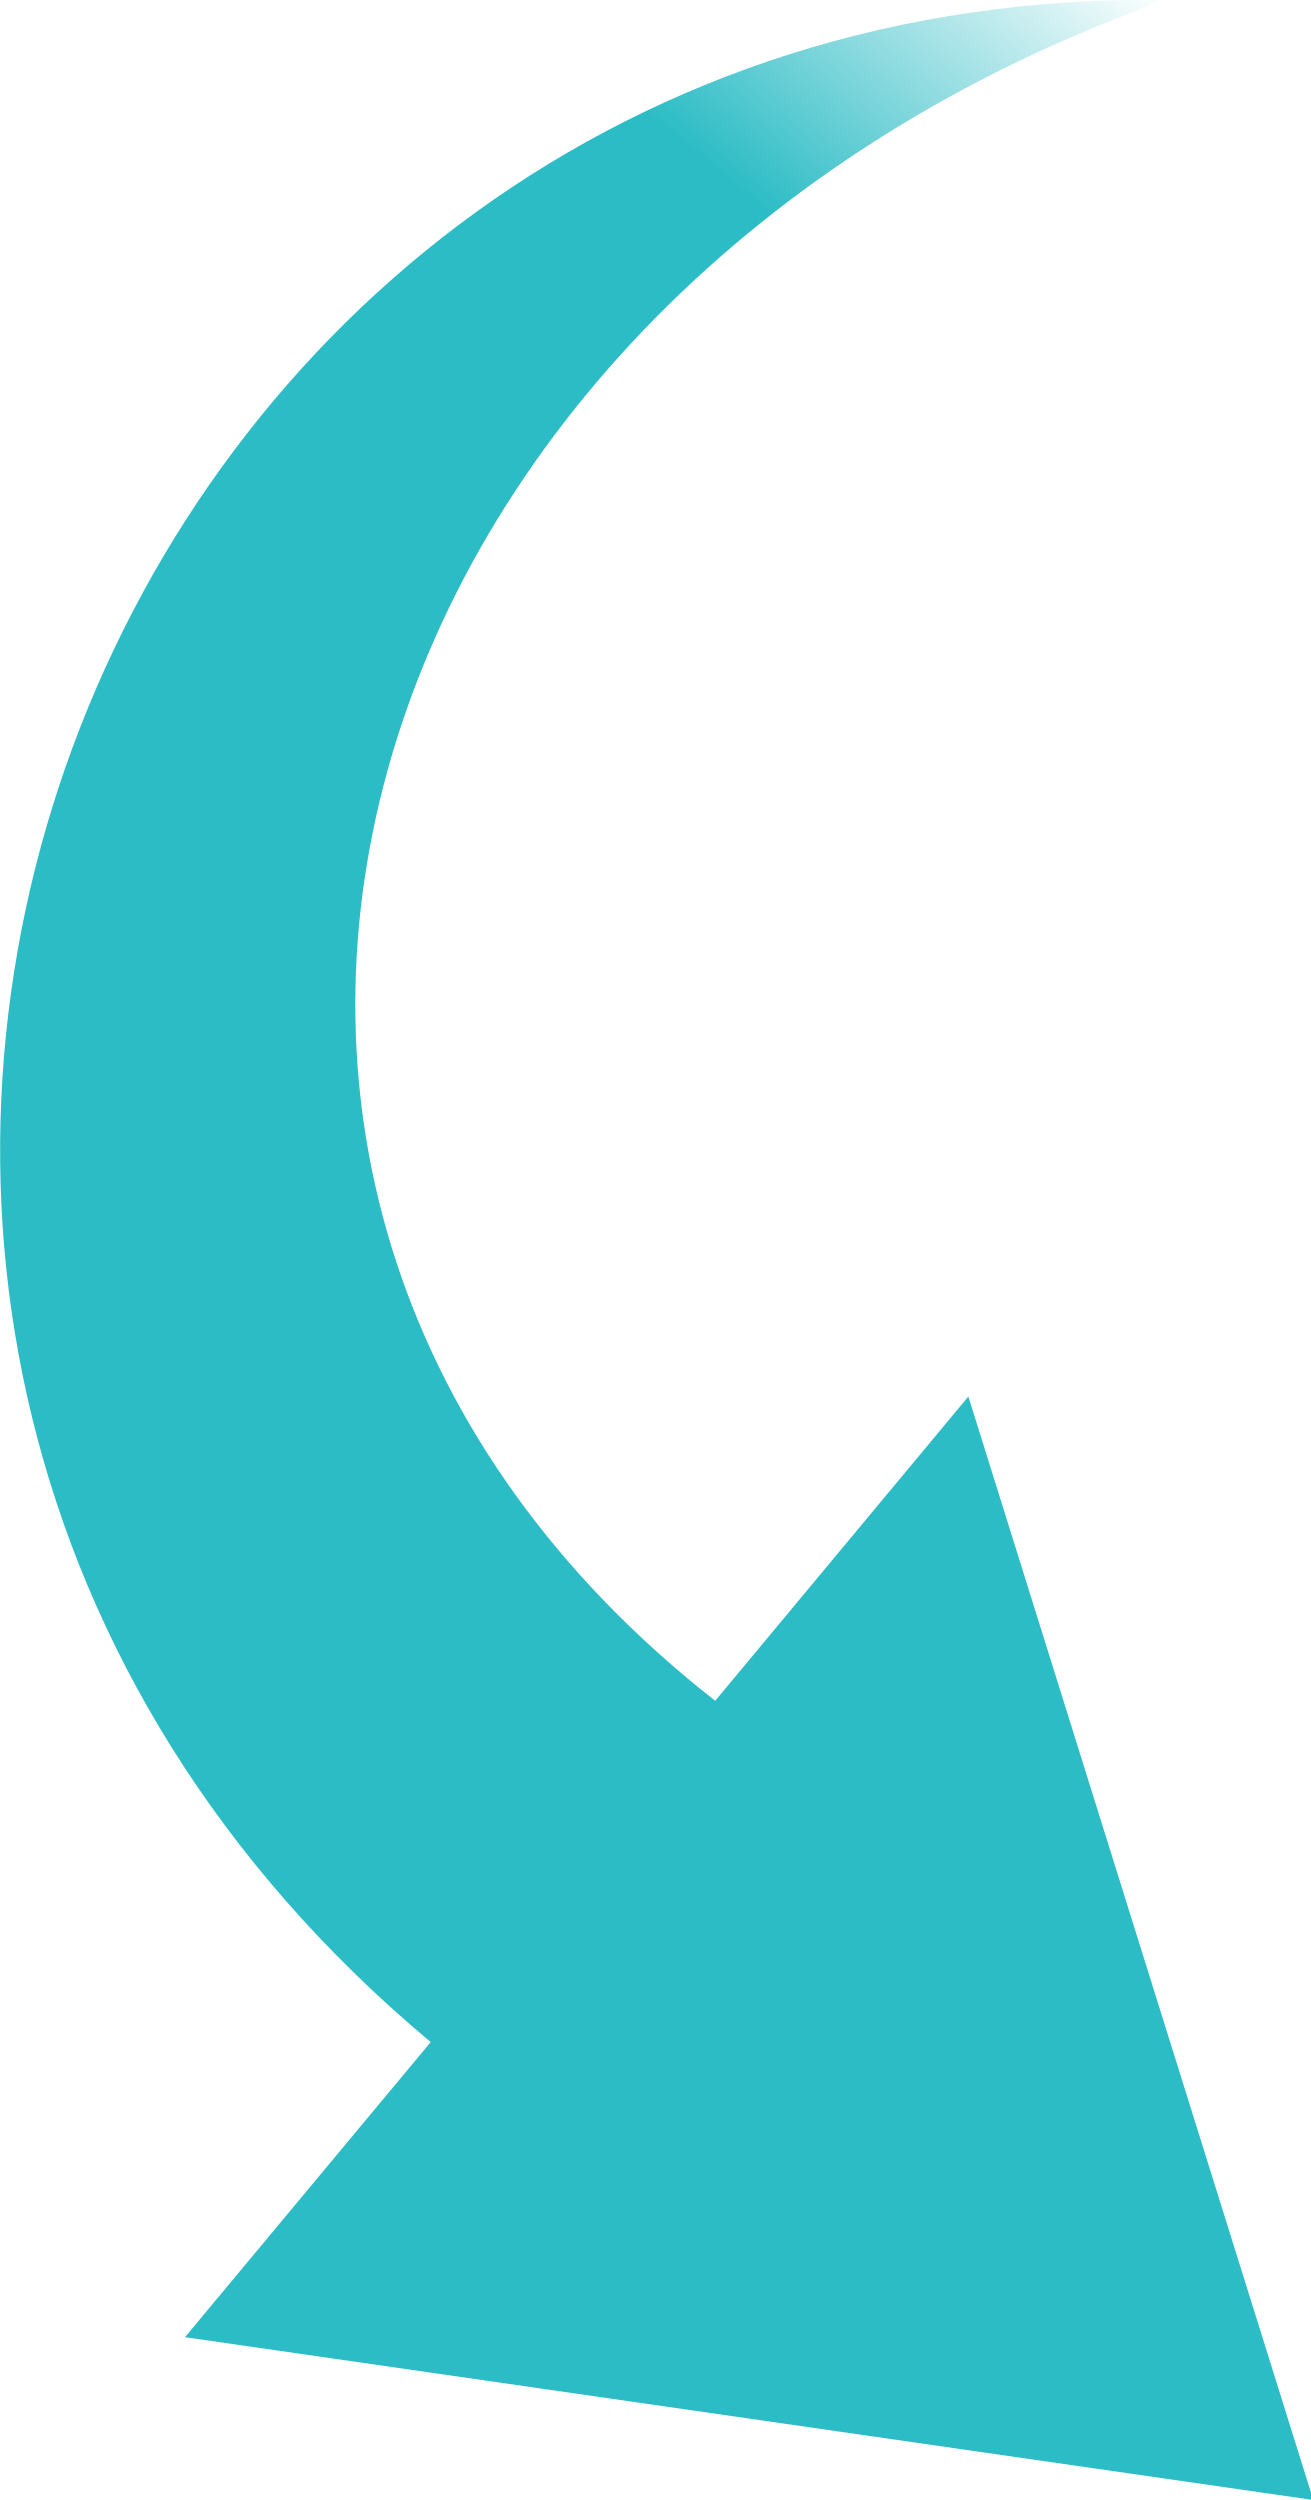
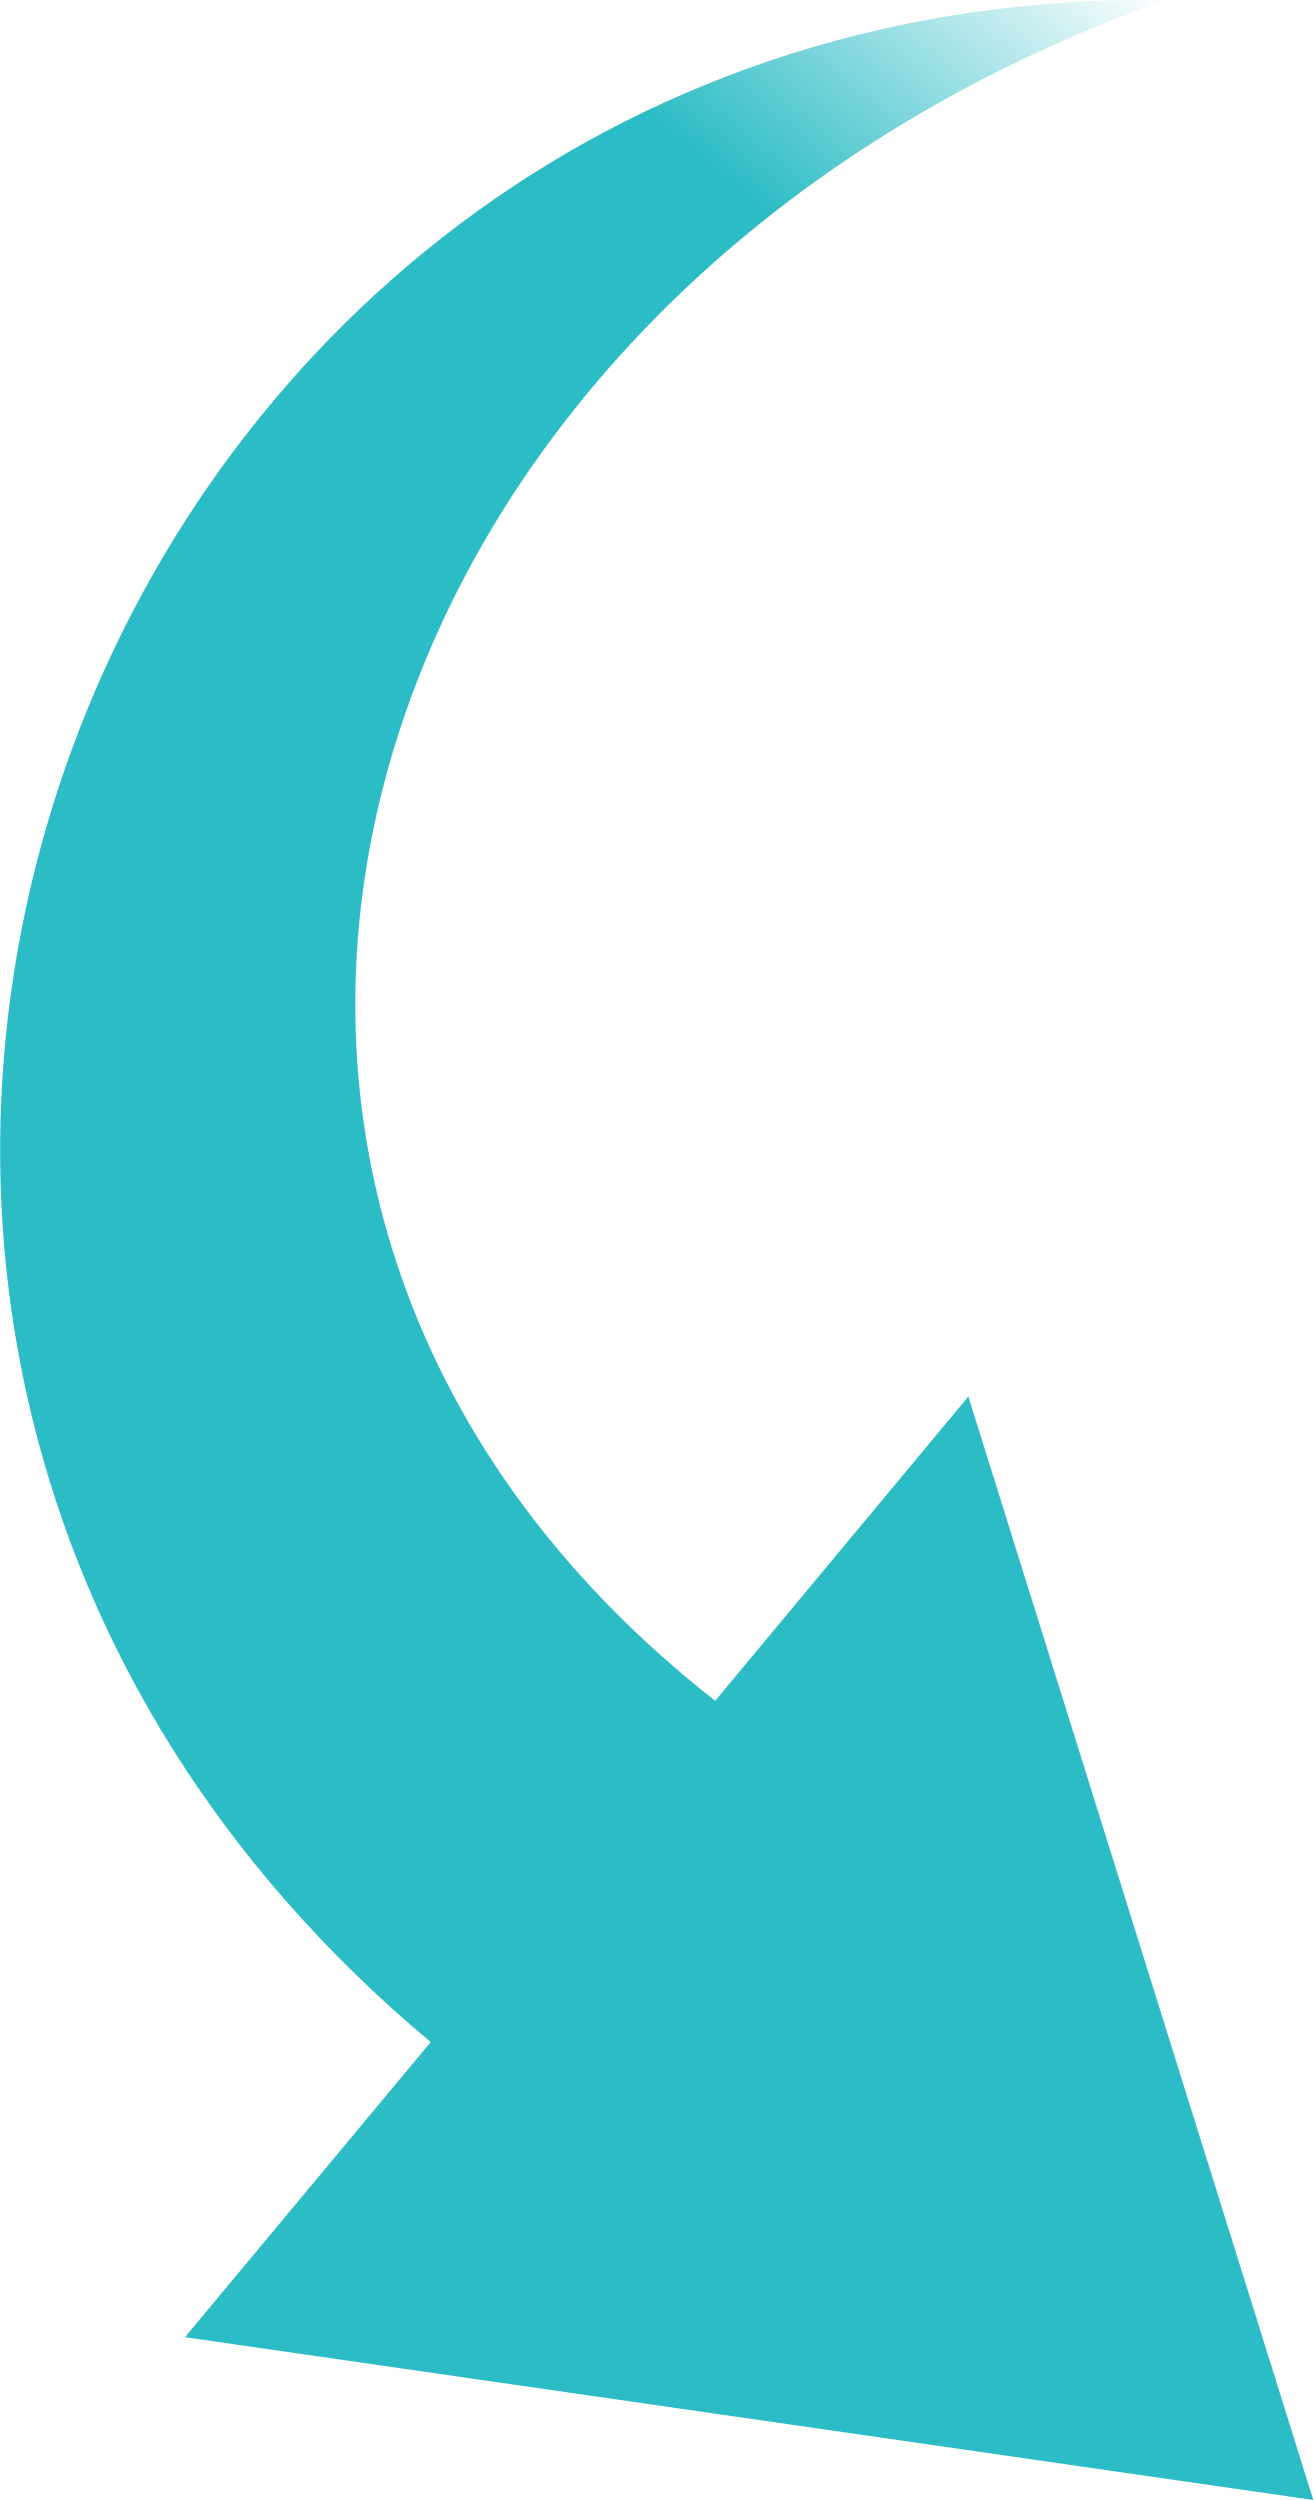
- <svg xmlns="http://www.w3.org/2000/svg">
+ <svg xmlns="http://www.w3.org/2000/svg" width="83" height="158" viewBox="0 0 83 158">
  <defs>
    <linearGradient id="a" x1="-345.53" y1="673.23" x2="-345.53" y2="669.13" gradientTransform="matrix(-7.13, -5.93, -4.17, 5, 429.71, -5370.44)" gradientUnits="userSpaceOnUse">
      <stop offset="0" stop-color="#2cbcc5" />
      <stop offset="1" stop-color="#2cbcc5" stop-opacity="0" />
    </linearGradient>
  </defs>
  <path d="M73.69,0C5.66-.94-27,83.71,27.22,129.06L11.69,147.71,83,158,61.2,88.26l-16,19.23C4.36,75.47,21.33,18.53,73.69,0Z" fill="url(#a)" />
</svg>
